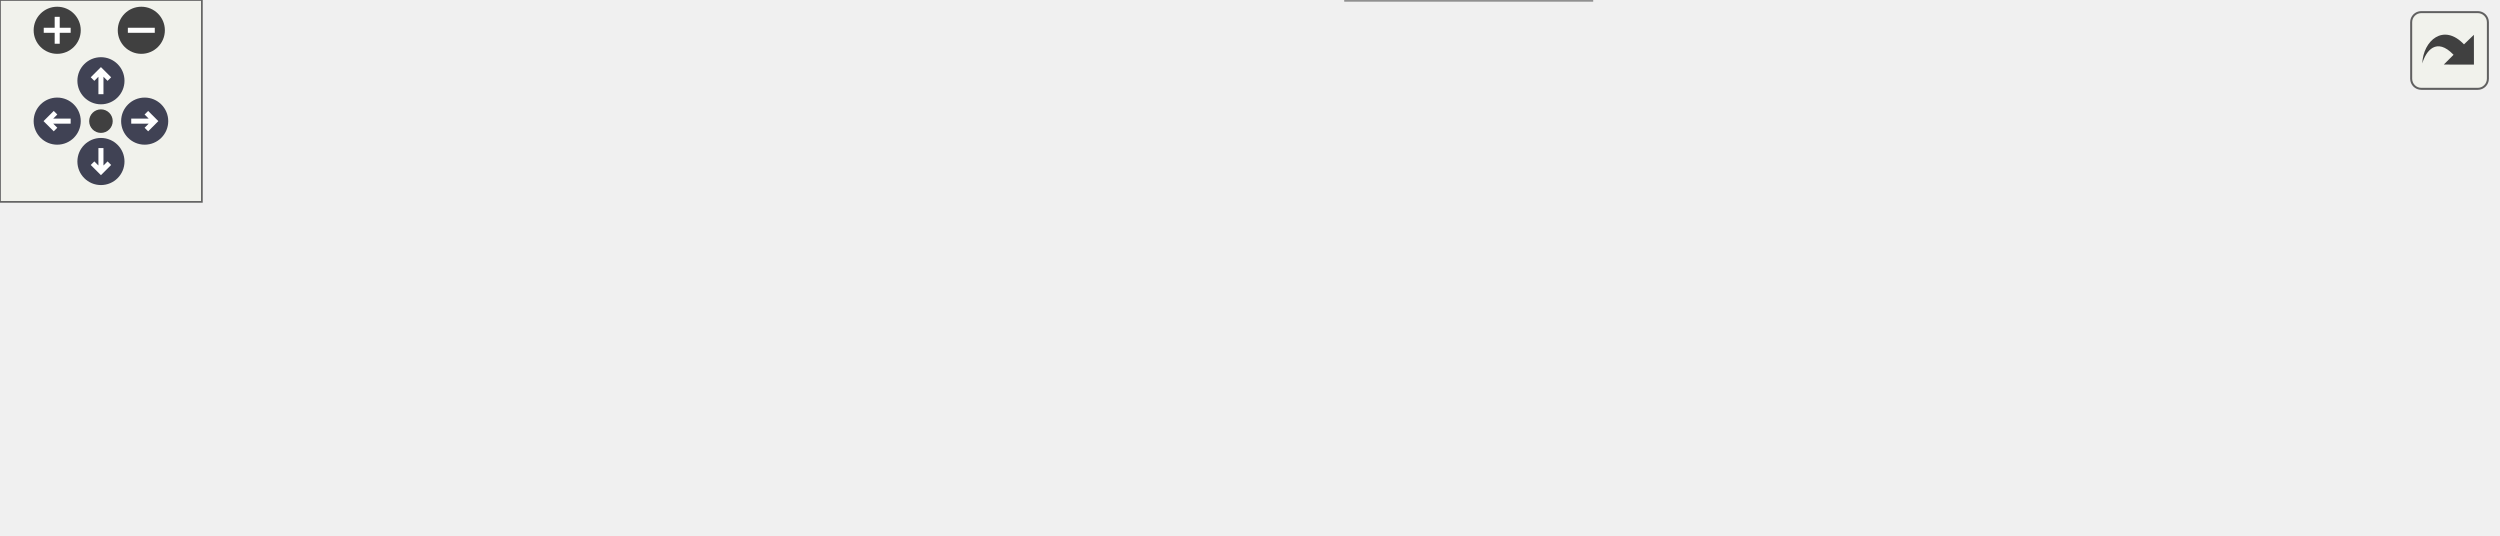
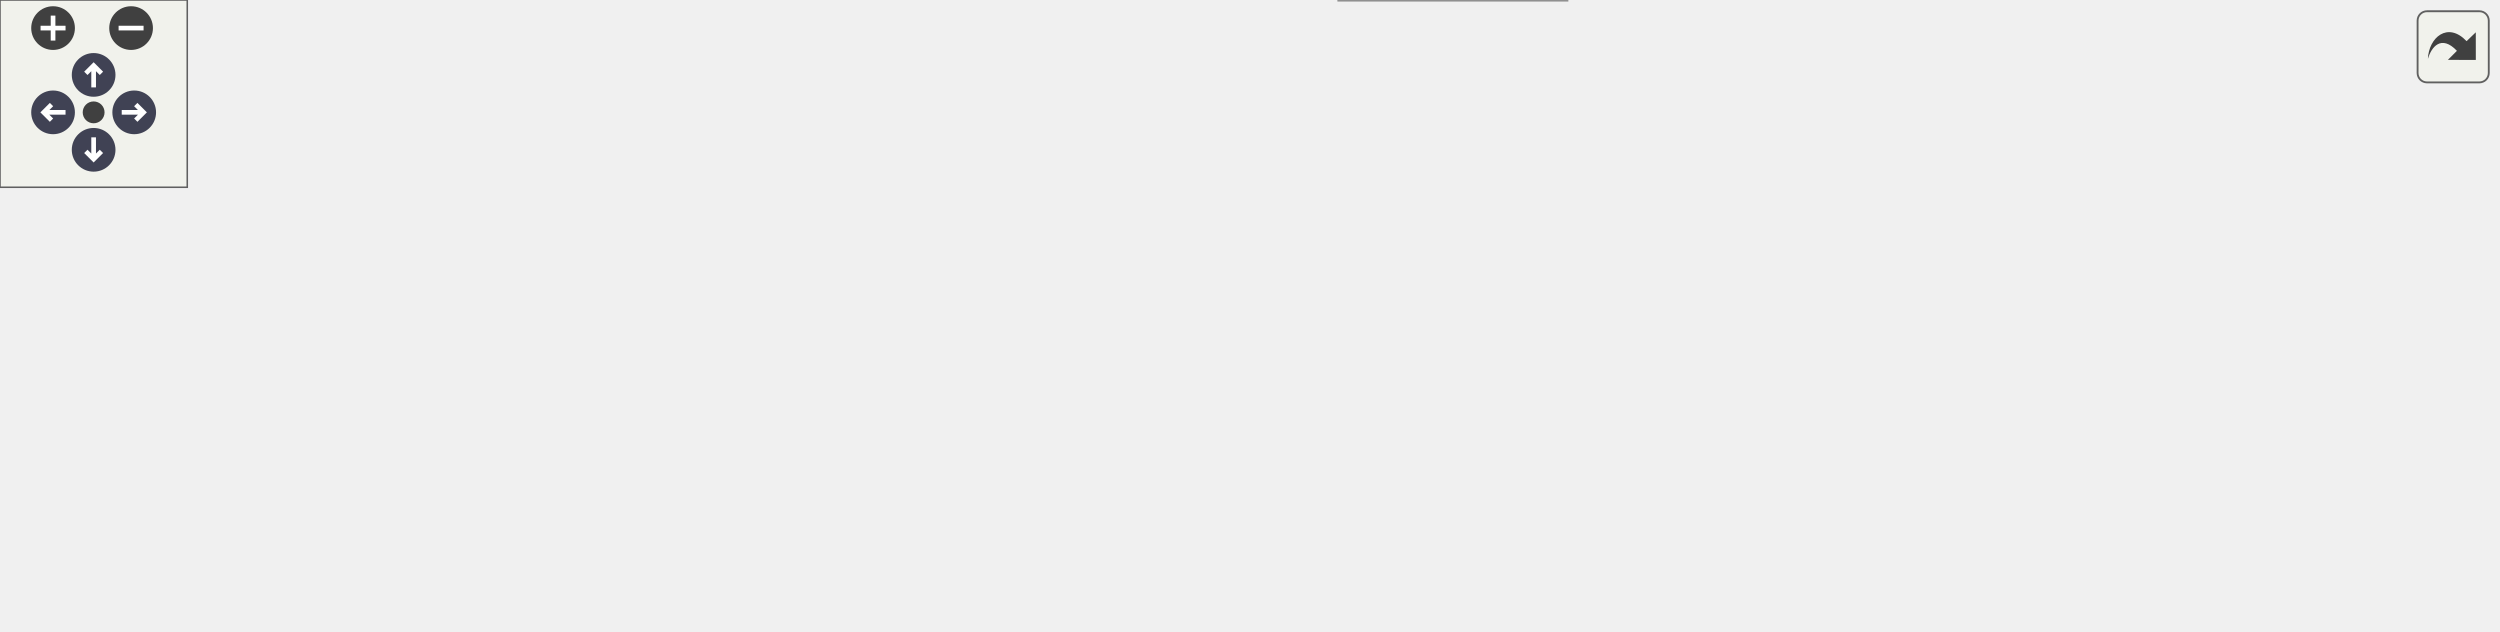
<svg xmlns="http://www.w3.org/2000/svg" xmlns:xlink="http://www.w3.org/1999/xlink" id="main" version="1.1" xml:space="preserve">
  <style type="text/css">
.node, .edge {opacity: 0.7;}
.node.selected, .edge.selected {opacity: 1;}
.edge:hover path { stroke: red; }
.edge:hover polygon { stroke: red; fill: red; }
</style>
  <defs>
    <circle id="rim" cx="0" cy="0" r="7" />
    <circle id="rim2" cx="0" cy="0" r="3.5" />
    <g id="zoomPlus">
      <use xlink:href="#rim" fill="#404040">
        <set attributeName="fill" to="#808080" begin="zoomplus.mouseover" end="zoomplus.mouseout" />
      </use>
      <path d="M-4,0h8M0,-4v8" fill="none" stroke="white" stroke-width="1.5" pointer-events="none" />
    </g>
    <g id="zoomMin">
      <use xlink:href="#rim" fill="#404040">
        <set attributeName="fill" to="#808080" begin="zoomminus.mouseover" end="zoomminus.mouseout" />
      </use>
      <path d="M-4,0h8" fill="none" stroke="white" stroke-width="1.5" pointer-events="none" />
    </g>
    <g id="arrowUp" transform="translate(30 24)">
      <use xlink:href="#rim" />
      <path pointer-events="none" fill="none" stroke="white" stroke-width="1.5" d="M0,-3.0v7 M-2.5,-0.5L0,-3.0L2.5,-0.5" />
    </g>
    <g id="arrowRight" transform="rotate(90) translate(36 -43)">
      <use xlink:href="#rim" />
      <path pointer-events="none" fill="none" stroke="white" stroke-width="1.5" d="M0,-3.0v7 M-2.5,-0.5L0,-3.0L2.5,-0.5" />
    </g>
    <g id="arrowDown" transform="rotate(180) translate(-30 -48)">
      <use xlink:href="#rim" />
      <path pointer-events="none" fill="none" stroke="white" stroke-width="1.5" d="M0,-3.0v7 M-2.5,-0.5L0,-3.0L2.5,-0.5" />
    </g>
    <g id="arrowLeft" transform="rotate(270) translate(-36 17)">
      <use xlink:href="#rim" />
      <path pointer-events="none" fill="none" stroke="white" stroke-width="1.5" d="M0,-3.0v7 M-2.5,-0.5L0,-3.0L2.5,-0.5" />
    </g>
    <g id="resetDef">
      <use xlink:href="#rim2" fill="#404040">
        <set attributeName="fill" to="#808080" begin="reset.mouseover" end="reset.mouseout" />
      </use>
    </g>
  </defs>
  <svg id="graph" class="graph">
    <g id="viewport">
      <g id="Node000001" class="node">
        <g id="a_Node000001">
          <a xlink:title=" ">
-             <polygon fill="#999999" stroke="#666666" points="742,-56 623,-56 623,-37 742,-37 742,-56" />
-             <text text-anchor="middle" x="682.5" y="-44" font-family="Helvetica,sans-Serif" font-size="10.00">wall_function_loglaw</text>
+             <polygon fill="#999999" stroke="#666666" points="800,-74 681,-74 681,-55 800,-55 800,-74" />
+             <text text-anchor="middle" x="740.5" y="-62" font-family="Helvetica,sans-Serif" font-size="10.00">wall_function_loglaw</text>
          </a>
        </g>
      </g>
      <g id="Node000002" class="node">
        <g id="a_Node000002">
          <a xlink:href="Boundaries_8c.html#adcd96cff4b9e15e03cdff9f5ea695dec" target="_top" xlink:title=" ">
-             <polygon fill="white" stroke="#666666" points="587,-56 526,-56 526,-37 587,-37 587,-56" />
-             <text text-anchor="middle" x="556.5" y="-44" font-family="Helvetica,sans-Serif" font-size="10.00">FormBCS</text>
+             <polygon fill="white" stroke="#666666" points="645,-74 584,-74 584,-55 645,-55 645,-74" />
+             <text text-anchor="middle" x="614.5" y="-62" font-family="Helvetica,sans-Serif" font-size="10.00">FormBCS</text>
          </a>
        </g>
      </g>
      <g id="edge1_Node000001_Node000002" class="edge">
        <g id="a_edge1_Node000001_Node000002">
          <a xlink:title=" ">
-             <path fill="none" stroke="#63b8ff" d="M612.6,-46.5C603.64,-46.5 594.86,-46.5 587.05,-46.5" />
-             <polygon fill="#63b8ff" stroke="#63b8ff" points="612.77,-50 622.77,-46.5 612.77,-43 612.77,-50" />
+             <path fill="none" stroke="#63b8ff" d="M670.6,-64.5C661.64,-64.5 652.86,-64.5 645.05,-64.5" />
+             <polygon fill="#63b8ff" stroke="#63b8ff" points="670.77,-68 680.77,-64.5 670.77,-61 670.77,-68" />
          </a>
        </g>
      </g>
      <g id="Node000003" class="node">
        <g id="a_Node000003">
-           <a xlink:href="initialcondition_8c.html#af6a26611066aa455efddcca2fd80fe35" target="_top" xlink:title="(HELPER) Finalizes a block's state by applying BCs, converting to Cartesian, and synchronizing ghost ...">
-             <polygon fill="white" stroke="#666666" points="490,-93 383,-93 383,-74 490,-74 490,-93" />
-             <text text-anchor="middle" x="436.5" y="-81" font-family="Helvetica,sans-Serif" font-size="10.00">FinalizeBlockState</text>
+           <a xlink:href="Boundaries_8c.html#a47c050460ff0da893f9510ee9a459bfa" target="_top" xlink:title="Acts as a temporary bridge to the legacy boundary condition implementation.">
+             <polygon fill="white" stroke="#666666" points="548,-141.5 383,-141.5 383,-111.5 548,-111.5 548,-141.5" />
+             <text text-anchor="start" x="391" y="-129.5" font-family="Helvetica,sans-Serif" font-size="10.00">BoundarySystem_ExecuteStep</text>
+             <text text-anchor="middle" x="465.5" y="-118.5" font-family="Helvetica,sans-Serif" font-size="10.00">_Legacy</text>
          </a>
        </g>
      </g>
      <g id="edge2_Node000002_Node000003" class="edge">
        <g id="a_edge2_Node000002_Node000003">
          <a xlink:title=" ">
-             <path fill="none" stroke="#63b8ff" d="M515.83,-58.94C500.25,-63.82 482.65,-69.34 468.09,-73.91" />
-             <polygon fill="#63b8ff" stroke="#63b8ff" points="517.23,-62.17 525.72,-55.84 515.13,-55.49 517.23,-62.17" />
-           </a>
-         </g>
-       </g>
-       <g id="Node000007" class="node">
-         <g id="a_Node000007">
-           <a xlink:href="implicitsolvers_8c.html#a148a238901a4674420c87137c087e3ac" target="_top" xlink:title="Advances the momentum equations using an iterative explicit Runge-Kutta scheme.">
-             <polygon fill="white" stroke="#666666" points="461,-56 412,-56 412,-37 461,-37 461,-56" />
-             <text text-anchor="middle" x="436.5" y="-44" font-family="Helvetica,sans-Serif" font-size="10.00">ImpRK</text>
-           </a>
-         </g>
-       </g>
-       <g id="edge6_Node000002_Node000007" class="edge">
-         <g id="a_edge6_Node000002_Node000007">
-           <a xlink:title=" ">
-             <path fill="none" stroke="#63b8ff" d="M515.49,-46.5C497.49,-46.5 476.85,-46.5 461.33,-46.5" />
-             <polygon fill="#63b8ff" stroke="#63b8ff" points="515.72,-50 525.72,-46.5 515.72,-43 515.72,-50" />
-           </a>
-         </g>
-       </g>
-       <g id="Node000010" class="node">
-         <g id="a_Node000010">
-           <a xlink:href="implicitsolvers_8c.html#a89ae58d48076ba82dc70438b5e389bf5" target="_top" xlink:title="Advances the momentum equations using an explicit 4th-order Runge-Kutta scheme.">
-             <polygon fill="white" stroke="#666666" points="473,-19 400,-19 400,0 473,0 473,-19" />
-             <text text-anchor="middle" x="436.5" y="-7" font-family="Helvetica,sans-Serif" font-size="10.00">RungeKutta</text>
-           </a>
-         </g>
-       </g>
-       <g id="edge10_Node000002_Node000010" class="edge">
-         <g id="a_edge10_Node000002_Node000010">
-           <a xlink:title=" ">
-             <path fill="none" stroke="#63b8ff" d="M515.83,-34.06C500.25,-29.18 482.65,-23.66 468.09,-19.09" />
-             <polygon fill="#63b8ff" stroke="#63b8ff" points="515.13,-37.51 525.72,-37.16 517.23,-30.83 515.13,-37.51" />
+             <path fill="none" stroke="#63b8ff" d="M590.54,-79.64C578.28,-87.25 562.73,-96.17 548,-102.5 540.41,-105.76 532.24,-108.75 524.11,-111.42" />
+             <polygon fill="#63b8ff" stroke="#63b8ff" points="592.63,-82.46 599.2,-74.15 588.88,-76.55 592.63,-82.46" />
          </a>
        </g>
      </g>
      <g id="Node000004" class="node">
        <g id="a_Node000004">
+           <a xlink:href="initialcondition_8c.html#af6a26611066aa455efddcca2fd80fe35" target="_top" xlink:title="(HELPER) Finalizes a block's state by applying BCs, converting to Cartesian, and synchronizing ghost ...">
+             <polygon fill="white" stroke="#666666" points="519,-93 412,-93 412,-74 519,-74 519,-93" />
+             <text text-anchor="middle" x="465.5" y="-81" font-family="Helvetica,sans-Serif" font-size="10.00">FinalizeBlockState</text>
+           </a>
+         </g>
+       </g>
+       <g id="edge3_Node000002_Node000004" class="edge">
+         <g id="a_edge3_Node000002_Node000004">
+           <a xlink:title=" ">
+             <path fill="none" stroke="#63b8ff" d="M573.72,-69.64C556.91,-71.81 537.1,-74.38 519.11,-76.7" />
+             <polygon fill="#63b8ff" stroke="#63b8ff" points="574.28,-73.1 583.75,-68.34 573.39,-66.16 574.28,-73.1" />
+           </a>
+         </g>
+       </g>
+       <g id="Node000008" class="node">
+         <g id="a_Node000008">
+           <a xlink:href="implicitsolvers_8c.html#a148a238901a4674420c87137c087e3ac" target="_top" xlink:title="Advances the momentum equations using an iterative explicit Runge-Kutta scheme.">
+             <polygon fill="white" stroke="#666666" points="490,-56 441,-56 441,-37 490,-37 490,-56" />
+             <text text-anchor="middle" x="465.5" y="-44" font-family="Helvetica,sans-Serif" font-size="10.00">ImpRK</text>
+           </a>
+         </g>
+       </g>
+       <g id="edge7_Node000002_Node000008" class="edge">
+         <g id="a_edge7_Node000002_Node000008">
+           <a xlink:title=" ">
+             <path fill="none" stroke="#63b8ff" d="M573.59,-59.61C546.98,-56.35 512.87,-52.18 490.38,-49.42" />
+             <polygon fill="#63b8ff" stroke="#63b8ff" points="573.4,-63.12 583.75,-60.86 574.25,-56.17 573.4,-63.12" />
+           </a>
+         </g>
+       </g>
+       <g id="Node000011" class="node">
+         <g id="a_Node000011">
+           <a xlink:href="implicitsolvers_8c.html#a89ae58d48076ba82dc70438b5e389bf5" target="_top" xlink:title="Advances the momentum equations using an explicit 4th-order Runge-Kutta scheme.">
+             <polygon fill="white" stroke="#666666" points="502,-19 429,-19 429,0 502,0 502,-19" />
+             <text text-anchor="middle" x="465.5" y="-7" font-family="Helvetica,sans-Serif" font-size="10.00">RungeKutta</text>
+           </a>
+         </g>
+       </g>
+       <g id="edge11_Node000002_Node000011" class="edge">
+         <g id="a_edge11_Node000002_Node000011">
+           <a xlink:title=" ">
+             <path fill="none" stroke="#63b8ff" d="M590.9,-49.52C578.64,-41.97 562.97,-33.23 548,-27.5 533.39,-21.9 516.6,-17.82 502.07,-14.98" />
+             <polygon fill="#63b8ff" stroke="#63b8ff" points="589.21,-52.6 599.54,-54.99 592.96,-46.68 589.21,-52.6" />
+           </a>
+         </g>
+       </g>
+       <g id="Node000005" class="node">
+         <g id="a_Node000005">
          <a xlink:href="initialcondition_8c.html#a51d0251f84a962a611ff0c0a8797a3e4" target="_top" xlink:title="(HELPER) Sets the t=0 fluid state for all blocks.">
            <polygon fill="white" stroke="#666666" points="347,-98.5 237,-98.5 237,-68.5 347,-68.5 347,-98.5" />
            <text text-anchor="start" x="245" y="-86.5" font-family="Helvetica,sans-Serif" font-size="10.00">SetInitialFluidState</text>
            <text text-anchor="middle" x="292" y="-75.5" font-family="Helvetica,sans-Serif" font-size="10.00">_FreshStart</text>
          </a>
        </g>
      </g>
-       <g id="edge3_Node000003_Node000004" class="edge">
-         <g id="a_edge3_Node000003_Node000004">
-           <a xlink:title=" ">
-             <path fill="none" stroke="#63b8ff" d="M372.66,-83.5C364.22,-83.5 355.62,-83.5 347.35,-83.5" />
-             <polygon fill="#63b8ff" stroke="#63b8ff" points="372.84,-87 382.84,-83.5 372.84,-80 372.84,-87" />
-           </a>
-         </g>
-       </g>
-       <g id="Node000005" class="node">
-         <g id="a_Node000005">
+       <g id="edge4_Node000004_Node000005" class="edge">
+         <g id="a_edge4_Node000004_Node000005">
+           <a xlink:title=" ">
+             <path fill="none" stroke="#63b8ff" d="M401.36,-83.5C383.57,-83.5 364.38,-83.5 347.16,-83.5" />
+             <polygon fill="#63b8ff" stroke="#63b8ff" points="401.64,-87 411.64,-83.5 401.64,-80 401.64,-87" />
+           </a>
+         </g>
+       </g>
+       <g id="Node000006" class="node">
+         <g id="a_Node000006">
          <a xlink:href="initialcondition_8c.html#ad0dd7d3f2528b6a7802fcd551e88ea99" target="_top" xlink:title="High-level orchestrator to set the complete initial state of the Eulerian solver.">
            <polygon fill="white" stroke="#666666" points="201,-91 77,-91 77,-72 201,-72 201,-91" />
            <text text-anchor="middle" x="139" y="-79" font-family="Helvetica,sans-Serif" font-size="10.00">InitializeEulerianState</text>
          </a>
        </g>
      </g>
-       <g id="edge4_Node000004_Node000005" class="edge">
-         <g id="a_edge4_Node000004_Node000005">
+       <g id="edge5_Node000005_Node000006" class="edge">
+         <g id="a_edge5_Node000005_Node000006">
          <a xlink:title=" ">
            <path fill="none" stroke="#63b8ff" d="M226.7,-82.65C218.23,-82.54 209.57,-82.42 201.15,-82.31" />
            <polygon fill="#63b8ff" stroke="#63b8ff" points="226.87,-86.15 236.91,-82.78 226.96,-79.15 226.87,-86.15" />
          </a>
        </g>
      </g>
-       <g id="Node000006" class="node">
-         <g id="a_Node000006">
+       <g id="Node000007" class="node">
+         <g id="a_Node000007">
          <a xlink:href="picsolver_8c.html#a3c04138a5bfe5d72780bb7e82a18e627" target="_top" xlink:title=" ">
            <polygon fill="white" stroke="#666666" points="41,-71 0,-71 0,-52 41,-52 41,-71" />
            <text text-anchor="middle" x="20.5" y="-59" font-family="Helvetica,sans-Serif" font-size="10.00">main</text>
          </a>
        </g>
      </g>
-       <g id="edge5_Node000005_Node000006" class="edge">
-         <g id="a_edge5_Node000005_Node000006">
+       <g id="edge6_Node000006_Node000007" class="edge">
+         <g id="a_edge6_Node000006_Node000007">
          <a xlink:title=" ">
            <path fill="none" stroke="#63b8ff" d="M72.37,-70.23C60.93,-68.27 49.87,-66.37 41.01,-64.85" />
            <polygon fill="#63b8ff" stroke="#63b8ff" points="72.03,-73.73 82.48,-71.97 73.22,-66.83 72.03,-73.73" />
          </a>
        </g>
      </g>
-       <g id="Node000008" class="node">
-         <g id="a_Node000008">
+       <g id="Node000009" class="node">
+         <g id="a_Node000009">
          <a xlink:href="solvers_8c.html#a2ed4825273a593f371a3d48071708255" target="_top" xlink:title="Orchestrates a single time step of the Eulerian fluid solver.">
            <polygon fill="white" stroke="#666666" points="330,-50 254,-50 254,-31 330,-31 330,-50" />
            <text text-anchor="middle" x="292" y="-38" font-family="Helvetica,sans-Serif" font-size="10.00">Flow_Solver</text>
          </a>
        </g>
      </g>
-       <g id="edge7_Node000007_Node000008" class="edge">
-         <g id="a_edge7_Node000007_Node000008">
-           <a xlink:title=" ">
-             <path fill="none" stroke="#63b8ff" d="M401.97,-45.09C380.44,-44.18 352.45,-43 330.23,-42.07" />
-             <polygon fill="#63b8ff" stroke="#63b8ff" points="401.83,-48.59 411.97,-45.51 402.13,-41.59 401.83,-48.59" />
-           </a>
-         </g>
-       </g>
-       <g id="Node000009" class="node">
-         <g id="a_Node000009">
+       <g id="edge8_Node000008_Node000009" class="edge">
+         <g id="a_edge8_Node000008_Node000009">
+           <a xlink:title=" ">
+             <path fill="none" stroke="#63b8ff" d="M430.6,-45.31C401.63,-44.3 360.03,-42.85 330.17,-41.8" />
+             <polygon fill="#63b8ff" stroke="#63b8ff" points="430.54,-48.81 440.65,-45.67 430.78,-41.82 430.54,-48.81" />
+           </a>
+         </g>
+       </g>
+       <g id="Node000010" class="node">
+         <g id="a_Node000010">
          <a xlink:href="simulation_8c.html#a5cfb2f783604af7f20171d19f969d5d3" target="_top" xlink:title="Executes the main time-marching loop for the particle simulation.">
            <polygon fill="white" stroke="#666666" points="194.5,-53 83.5,-53 83.5,-34 194.5,-34 194.5,-53" />
            <text text-anchor="middle" x="139" y="-41" font-family="Helvetica,sans-Serif" font-size="10.00">AdvanceSimulation</text>
          </a>
        </g>
      </g>
-       <g id="edge8_Node000008_Node000009" class="edge">
-         <g id="a_edge8_Node000008_Node000009">
+       <g id="edge9_Node000009_Node000010" class="edge">
+         <g id="a_edge9_Node000009_Node000010">
          <a xlink:title=" ">
            <path fill="none" stroke="#63b8ff" d="M243.29,-41.45C227.81,-41.76 210.51,-42.1 194.57,-42.42" />
            <polygon fill="#63b8ff" stroke="#63b8ff" points="243.75,-44.94 253.67,-41.24 243.61,-37.94 243.75,-44.94" />
          </a>
        </g>
      </g>
-       <g id="edge9_Node000009_Node000006" class="edge">
-         <g id="a_edge9_Node000009_Node000006">
+       <g id="edge10_Node000010_Node000007" class="edge">
+         <g id="a_edge10_Node000010_Node000007">
          <a xlink:title=" ">
            <path fill="none" stroke="#63b8ff" d="M72.97,-53.55C61.43,-55.33 50.25,-57.06 41.27,-58.44" />
            <polygon fill="#63b8ff" stroke="#63b8ff" points="73.81,-56.96 83.16,-51.97 72.74,-50.04 73.81,-56.96" />
          </a>
        </g>
      </g>
-       <g id="edge11_Node000010_Node000008" class="edge">
-         <g id="a_edge11_Node000010_Node000008">
-           <a xlink:title=" ">
-             <path fill="none" stroke="#63b8ff" d="M390.1,-19.38C370.75,-23.59 348.46,-28.43 330.12,-32.42" />
-             <polygon fill="#63b8ff" stroke="#63b8ff" points="390.88,-22.79 399.91,-17.24 389.39,-15.95 390.88,-22.79" />
+       <g id="edge12_Node000011_Node000009" class="edge">
+         <g id="a_edge12_Node000011_Node000009">
+           <a xlink:title=" ">
+             <path fill="none" stroke="#63b8ff" d="M419.11,-17.7C391.38,-22.72 356.37,-29.05 330.27,-33.76" />
+             <polygon fill="#63b8ff" stroke="#63b8ff" points="419.75,-21.15 428.97,-15.92 418.5,-14.26 419.75,-21.15" />
          </a>
        </g>
      </g>
    </g>
  </svg>
  <g id="navigator" transform="translate(0 0)" fill="#404254">
    <rect fill="#f2f5e9" fill-opacity="0.5" stroke="#606060" stroke-width=".5" x="0" y="0" width="60" height="60" />
    <use id="zoomplus" xlink:href="#zoomPlus" x="17" y="9" />
    <use id="zoomminus" xlink:href="#zoomMin" x="42" y="9" />
    <use id="reset" xlink:href="#resetDef" x="30" y="36" />
    <use id="arrowup" xlink:href="#arrowUp" x="0" y="0" />
    <use id="arrowright" xlink:href="#arrowRight" x="0" y="0" />
    <use id="arrowdown" xlink:href="#arrowDown" x="0" y="0" />
    <use id="arrowleft" xlink:href="#arrowLeft" x="0" y="0" />
  </g>
  <svg viewBox="0 0 15 15" width="100%" height="30px" preserveAspectRatio="xMaxYMin meet">
    <g id="arrow_out" transform="scale(0.3 0.3)">
      <a xlink:href="wallfunction_8h_aae67d9282b09691fffdea6f1012e6df7_icgraph_org.svg" target="_base">
        <rect id="button" ry="5" rx="5" y="6" x="6" height="38" width="38" fill="#f2f5e9" fill-opacity="0.5" stroke="#606060" stroke-width="1.0" />
        <path id="arrow" d="M 11.5,31.437 C 11.94,20.098 22.043,11.323 32.159,21.979 L 37.069,17.246 C 37.069,17.246 37.088,32 37.088,32 L 22.16,31.978 C 22.16,31.978 26.998,27.14 26.998,27.14 C 18.529,18.264 13.292,25.23 11.5,31.437 z" style="fill:#404040;" />
      </a>
    </g>
  </svg>
  <style type="text/css">

[data-mouse-over-selected='false'] { opacity: 0.7; }
[data-mouse-over-selected='true']  { opacity: 1.0; }

</style>
</svg>
